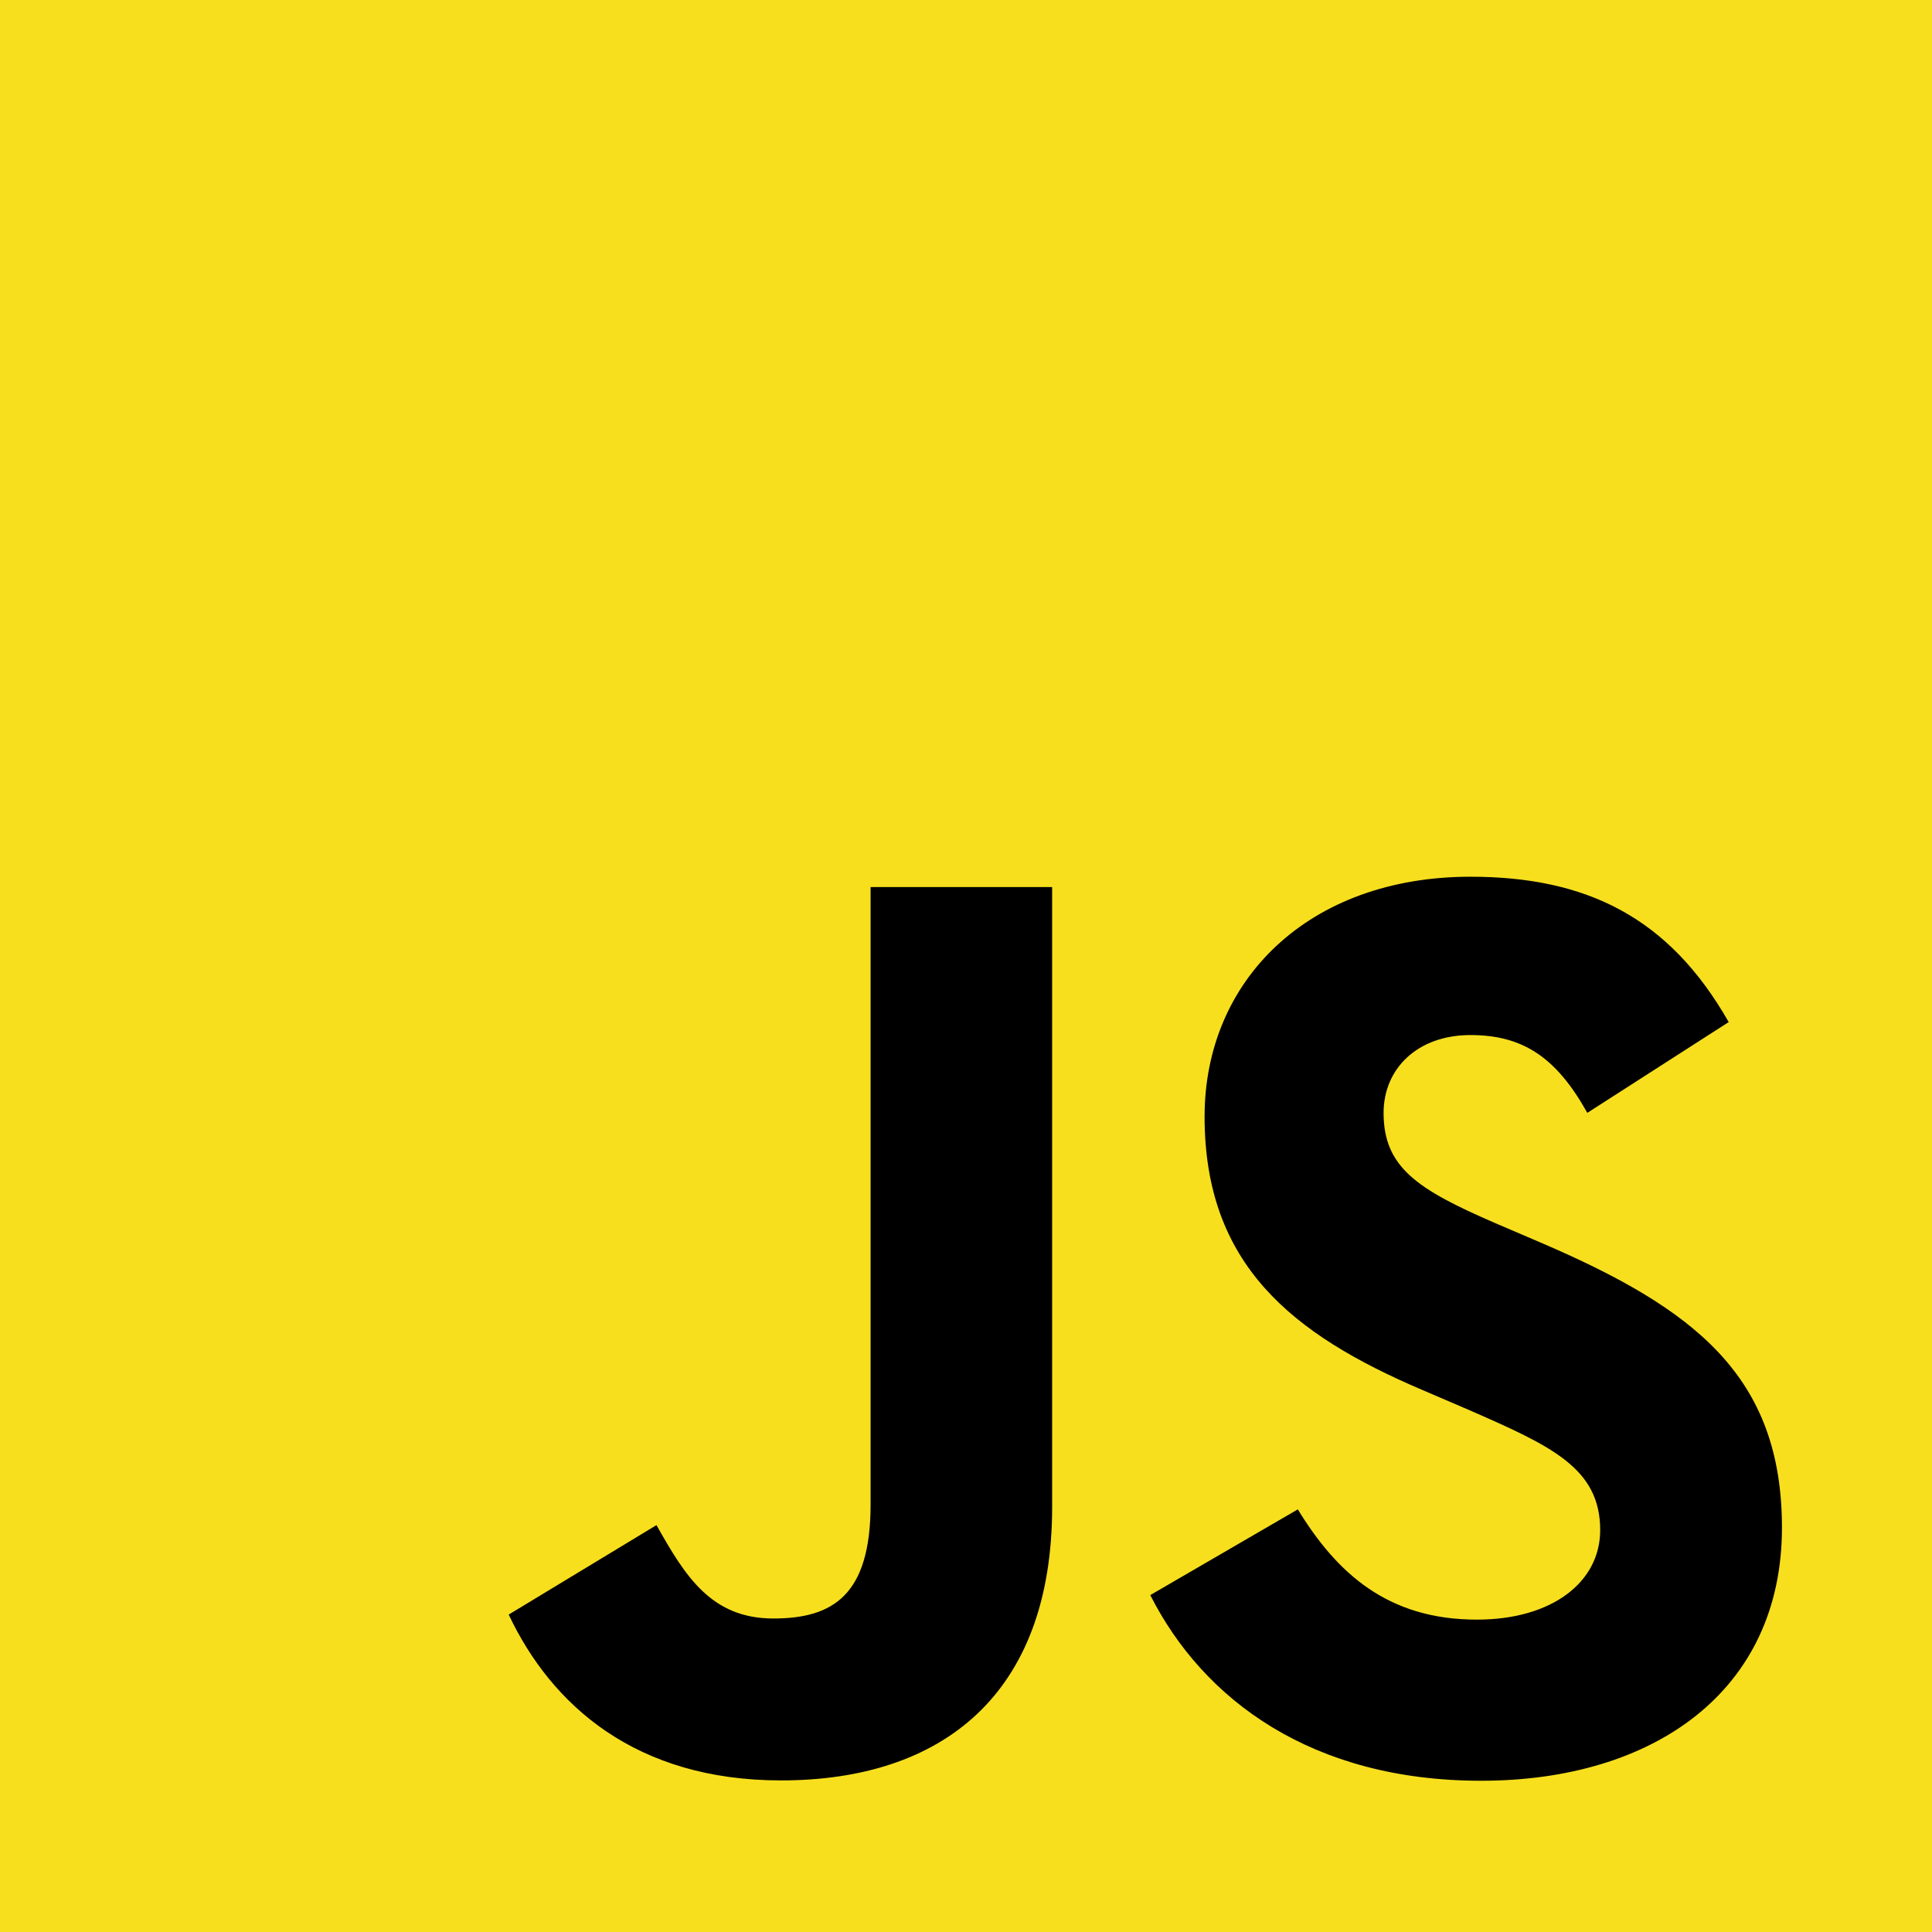
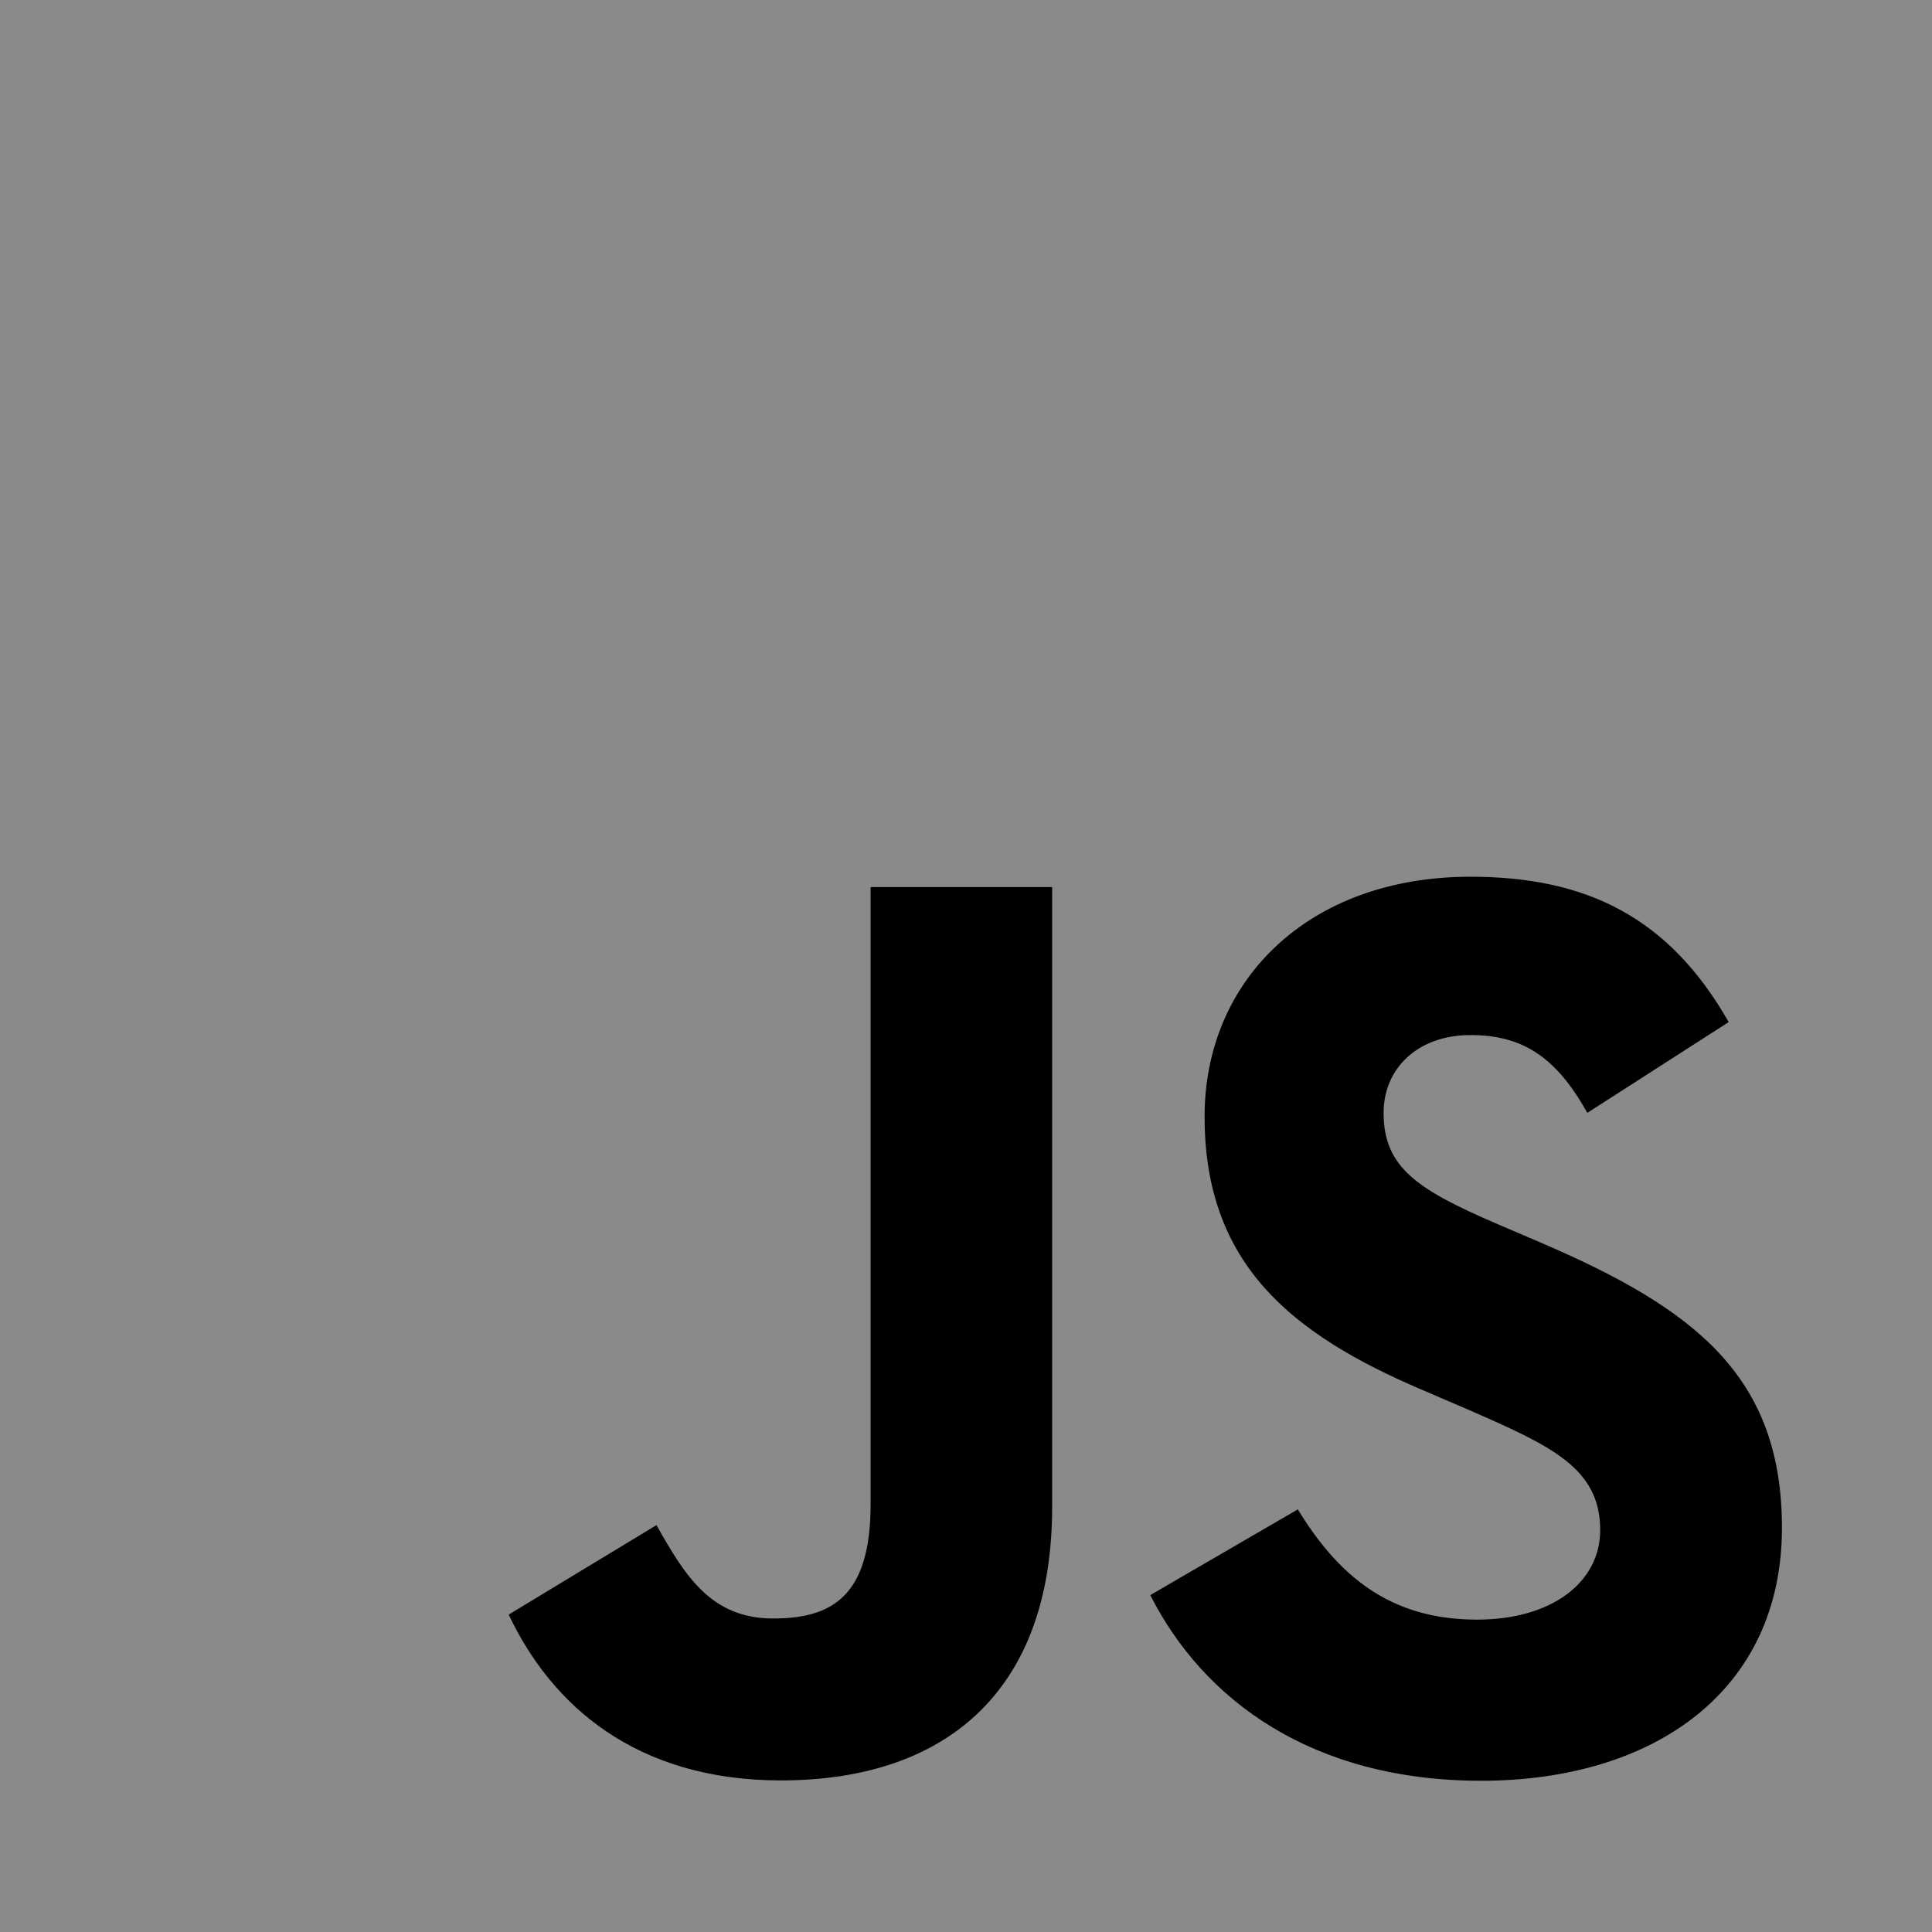
<svg xmlns="http://www.w3.org/2000/svg" width="20mm" height="20mm" viewBox="0 0 20 20" version="1.1" id="svg1" xml:space="preserve">
  <defs id="defs1" />
  <g id="layer1" transform="translate(-20.21235,-70.9364)">
    <g id="g2" transform="matrix(0.03174603,0,0,0.03174603,20.21235,70.9364)">
-       <rect width="630" height="630" fill="#f7df1e" id="rect1" x="0" y="0" />
+       <rect width="630" height="630" fill="#8a8a8a" id="rect1" x="0" y="0" />
      <path d="m 423.2,492.19 c 12.69,20.72 29.2,35.95 58.4,35.95 24.53,0 40.2,-12.26 40.2,-29.2 0,-20.3 -16.1,-27.49 -43.1,-39.3 l -14.8,-6.35 c -42.72,-18.2 -71.1,-41 -71.1,-89.2 0,-44.4 33.83,-78.2 86.7,-78.2 37.64,0 64.7,13.1 84.2,47.4 l -46.1,29.6 c -10.15,-18.2 -21.1,-25.37 -38.1,-25.37 -17.34,0 -28.33,11 -28.33,25.37 0,17.76 11,24.95 36.4,35.95 l 14.8,6.34 c 50.3,21.57 78.7,43.56 78.7,93 0,53.3 -41.87,82.5 -98.1,82.5 -54.98,0 -90.5,-26.2 -107.88,-60.54 z m -209.13,5.13 c 9.3,16.5 17.76,30.45 38.1,30.45 19.45,0 31.72,-7.61 31.72,-37.2 v -201.3 h 59.2 v 202.1 c 0,61.3 -35.94,89.2 -88.4,89.2 -47.4,0 -74.85,-24.53 -88.81,-54.075 z" id="path1-04" />
    </g>
  </g>
</svg>
